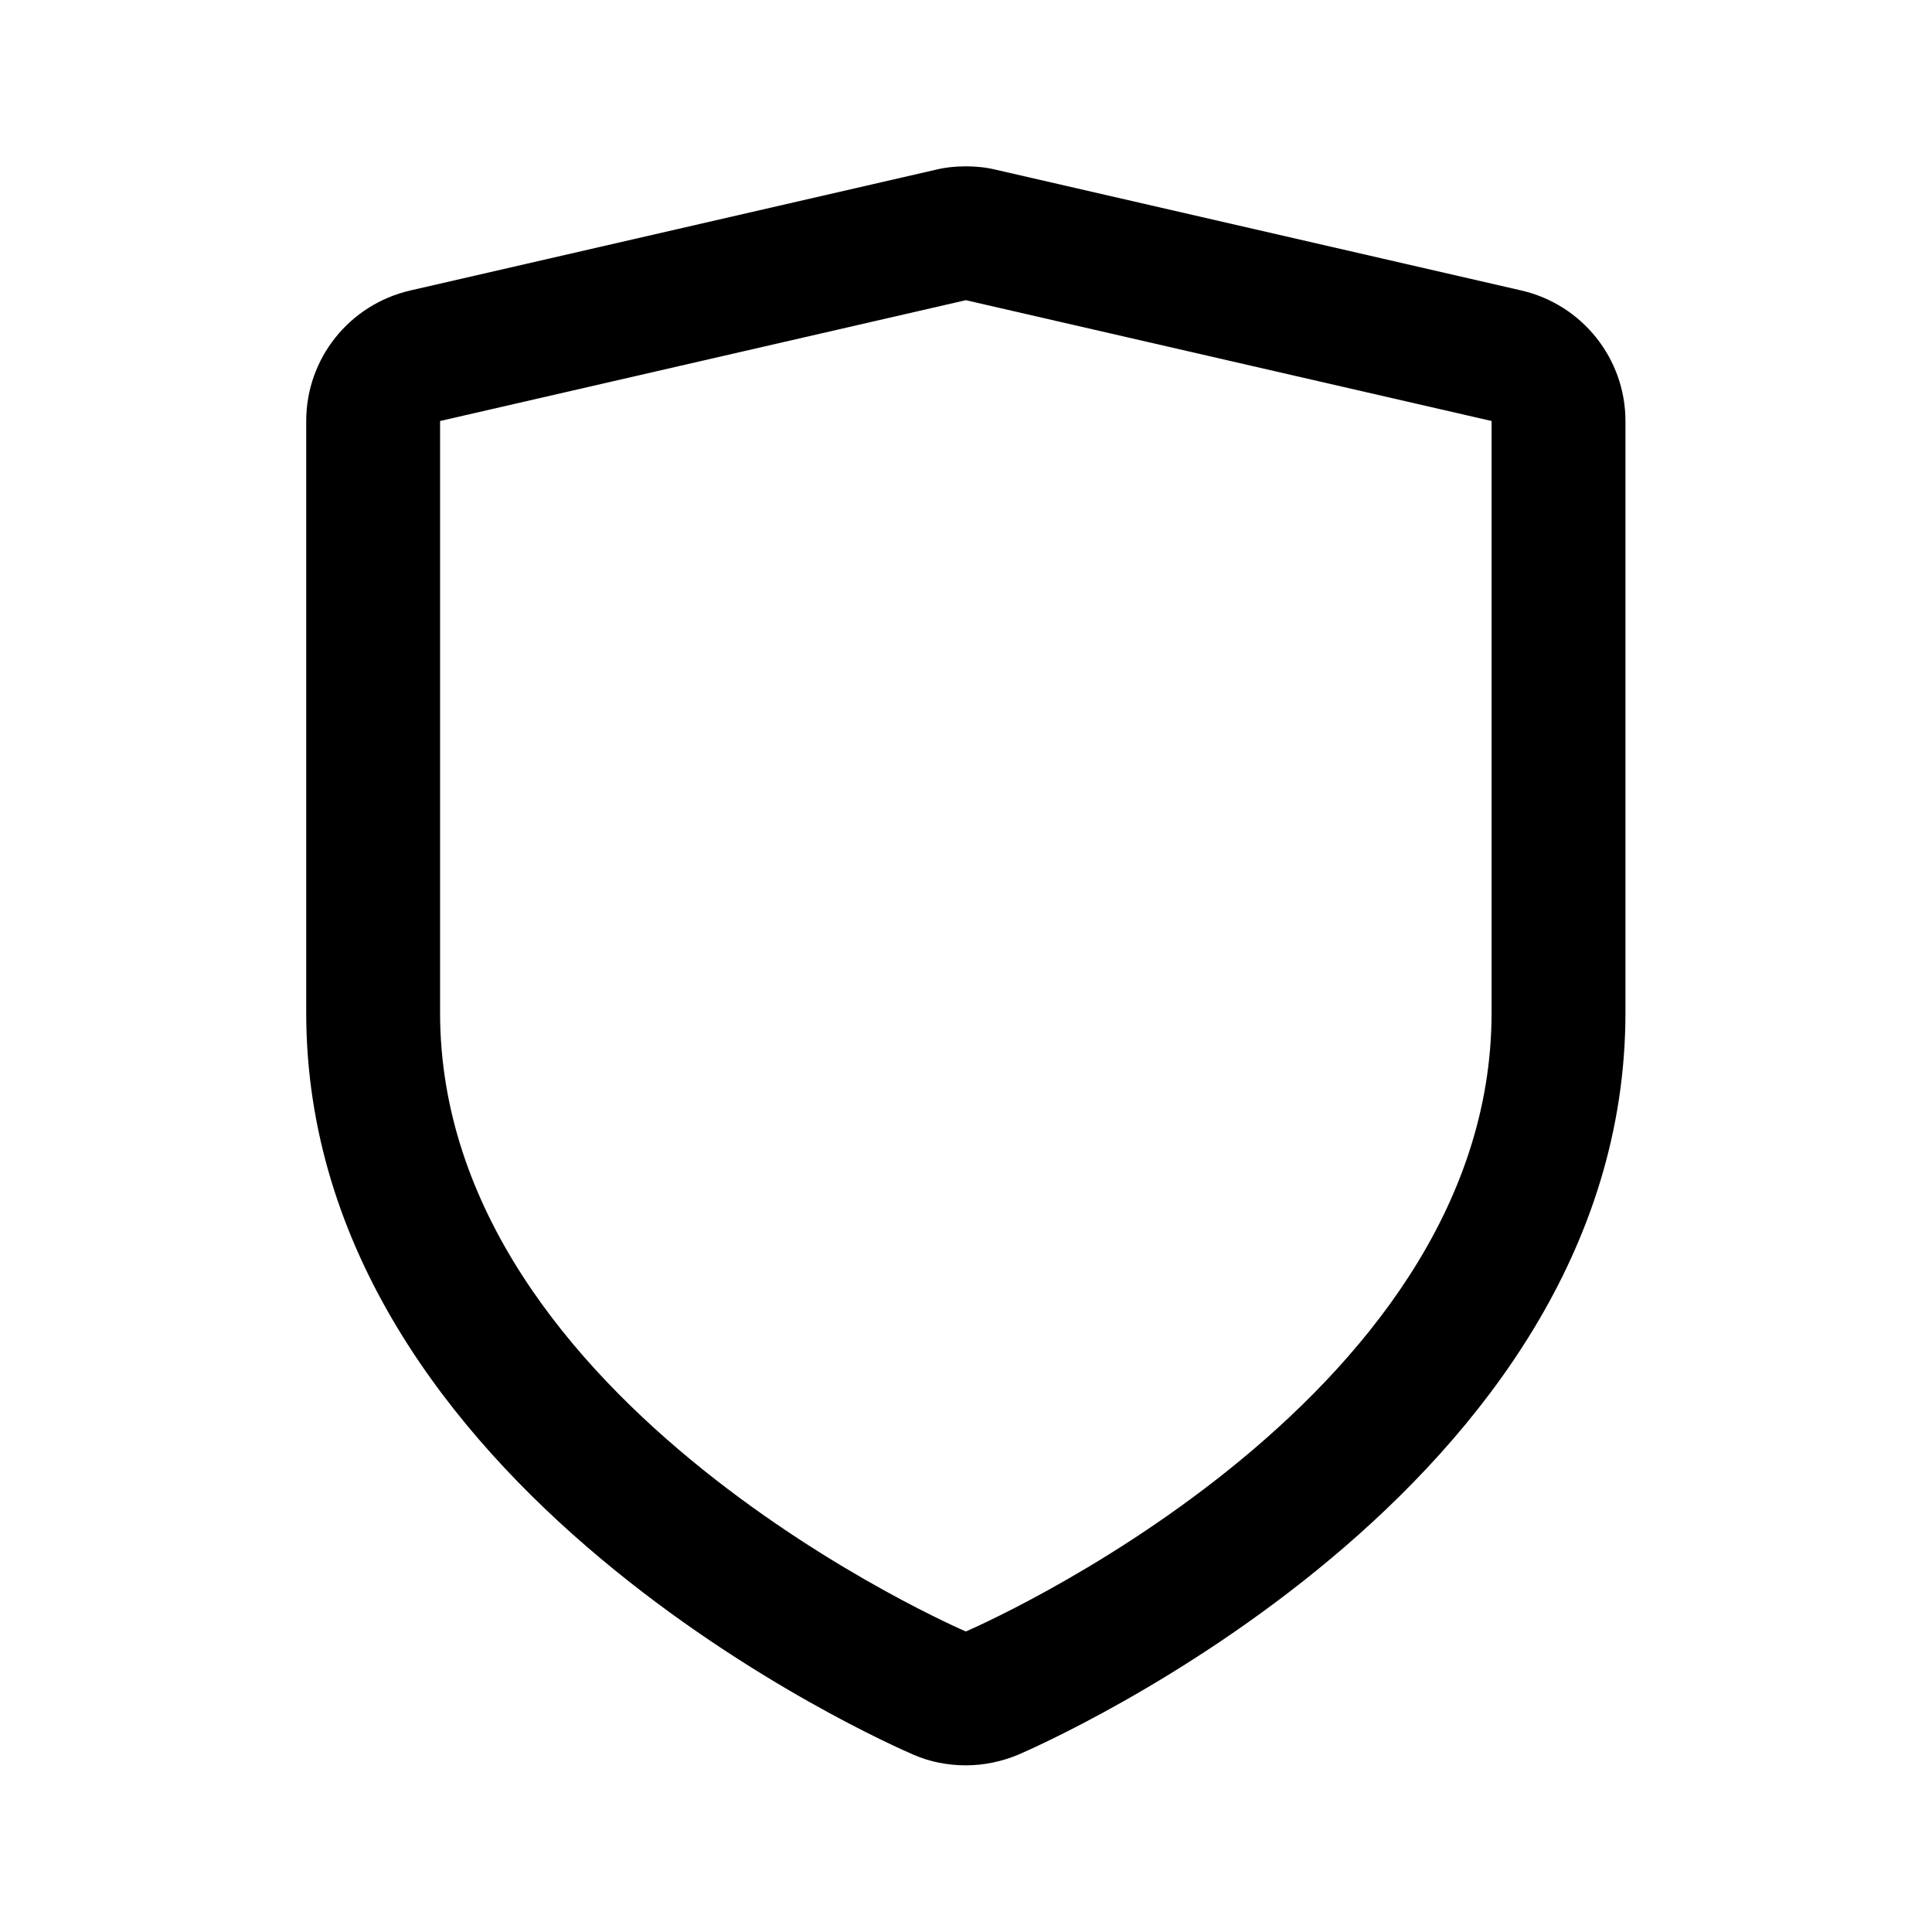
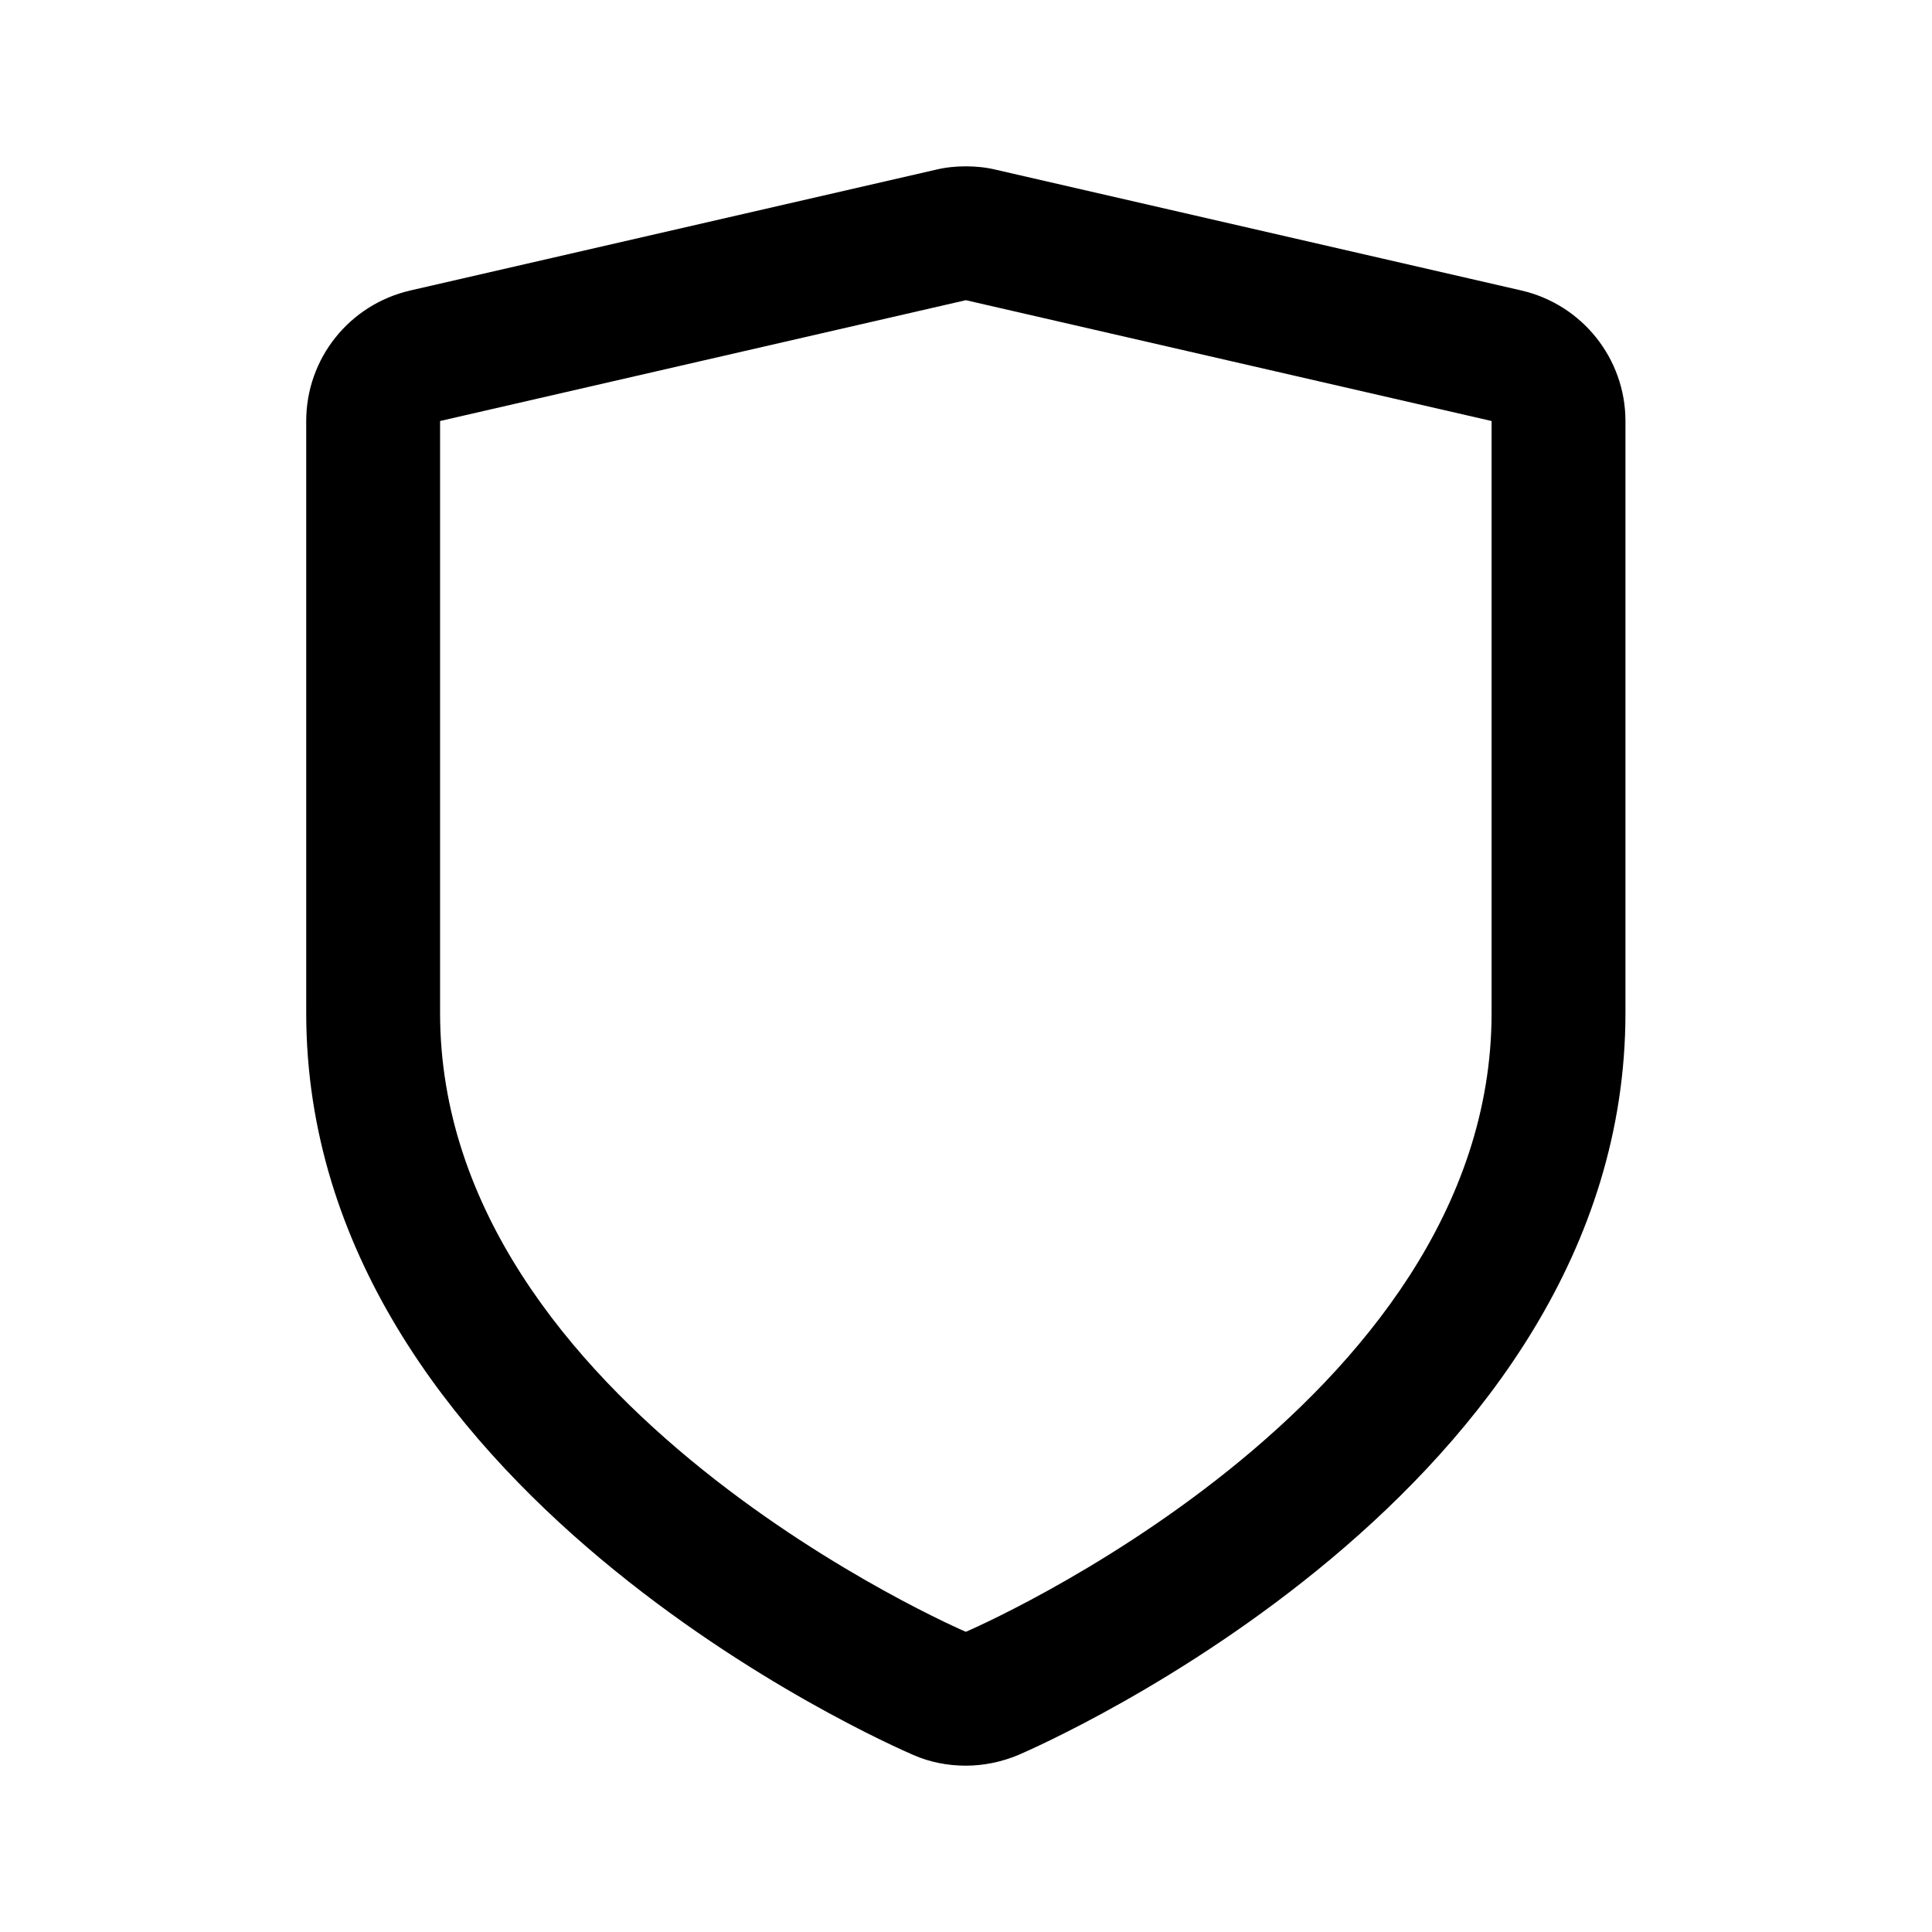
<svg xmlns="http://www.w3.org/2000/svg" id="Layer_2" data-name="Layer 2" viewBox="0 0 57.73 57.73">
-   <path d="M28.86,8.97l15.71,3.61V30.26c0,11.77-15.71,18.49-15.71,18.49,0,0-15.71-6.73-15.71-18.49V12.58l15.71-3.61m0-4c-.3,0-.6,.03-.89,.1l-15.71,3.61c-1.82,.42-3.11,2.03-3.11,3.9V30.26c0,14.24,17.4,21.85,18.14,22.17,.5,.22,1.04,.32,1.57,.32s1.07-.11,1.57-.32c.74-.32,18.14-7.93,18.14-22.17V12.58c0-1.86-1.29-3.48-3.11-3.9l-15.71-3.61c-.29-.07-.59-.1-.89-.1h0Z" />
+   <path d="m28.86,8.97l15.71,3.61v17.69c0,11.77-15.71,18.49-15.71,18.49,0,0-15.71-6.73-15.71-18.49V12.58l15.71-3.61m0-4c-.3,0-.6.03-.89.1l-15.71,3.61c-1.82.42-3.11,2.03-3.11,3.9v17.69c0,14.24,17.4,21.85,18.14,22.17.5.22,1.04.32,1.57.32s1.07-.11,1.57-.32c.74-.32,18.14-7.93,18.14-22.17V12.58c0-1.86-1.29-3.48-3.11-3.9l-15.71-3.61c-.29-.07-.59-.1-.89-.1h0Z" />
</svg>
